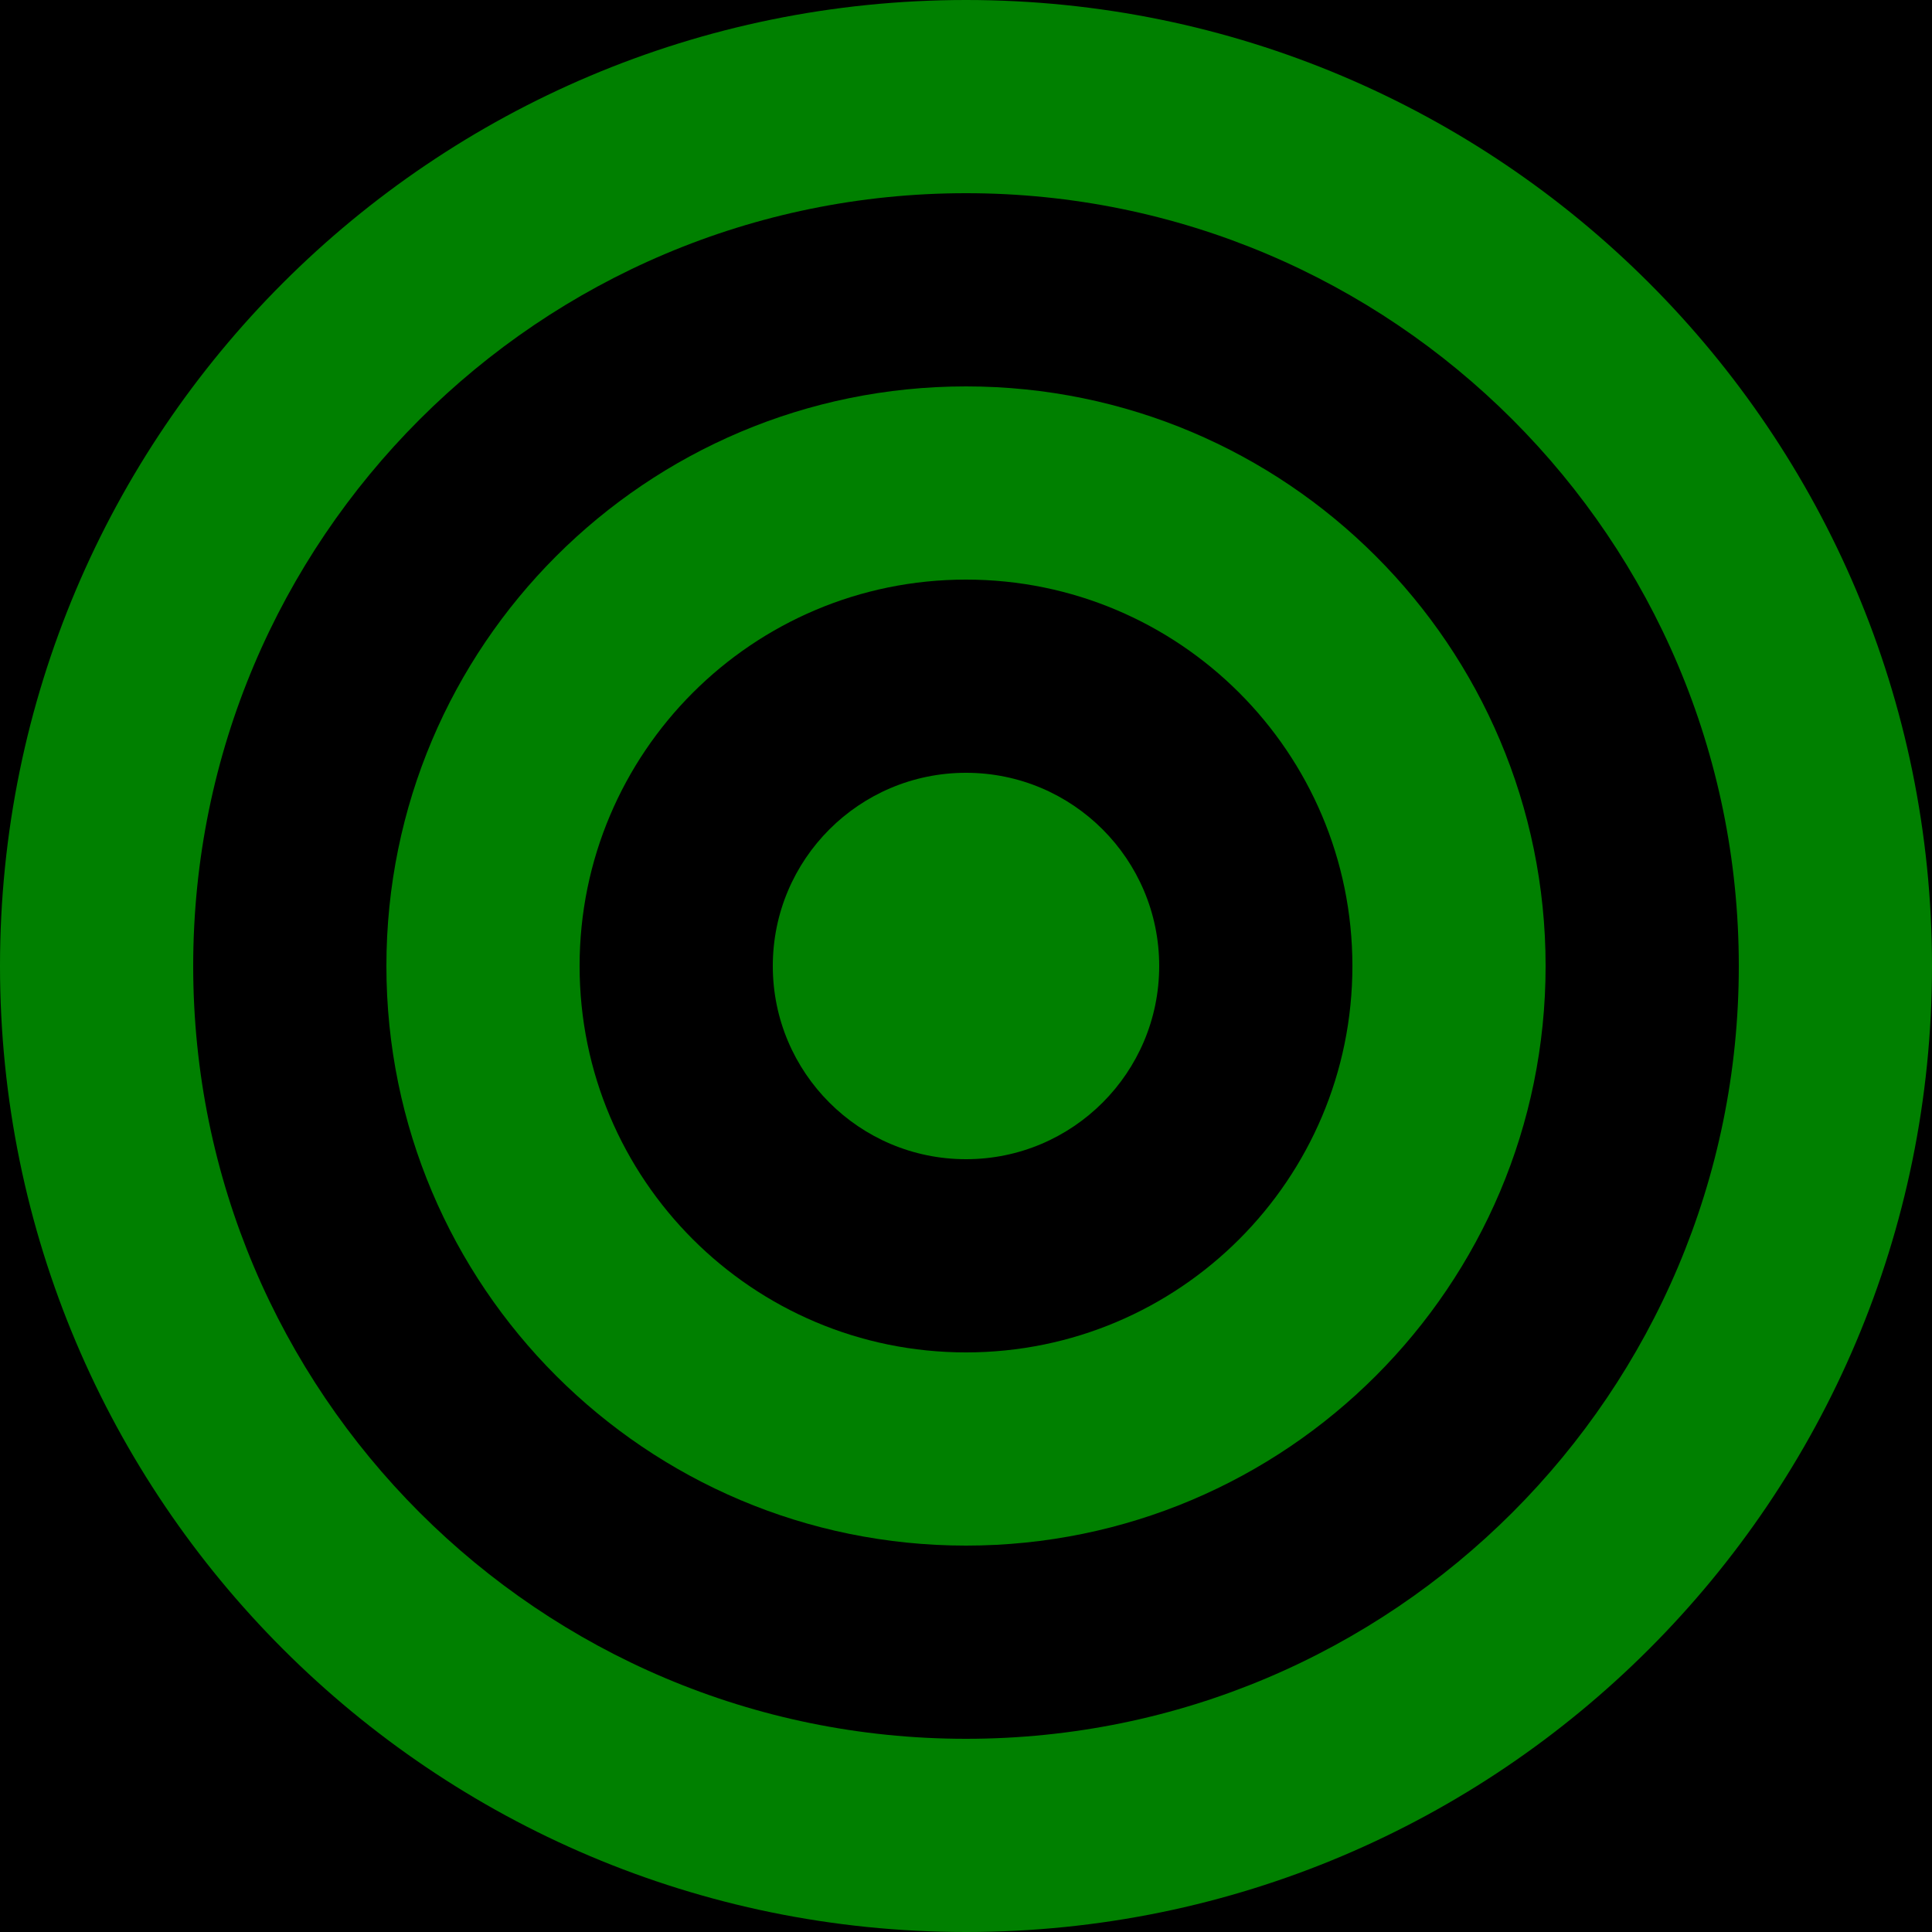
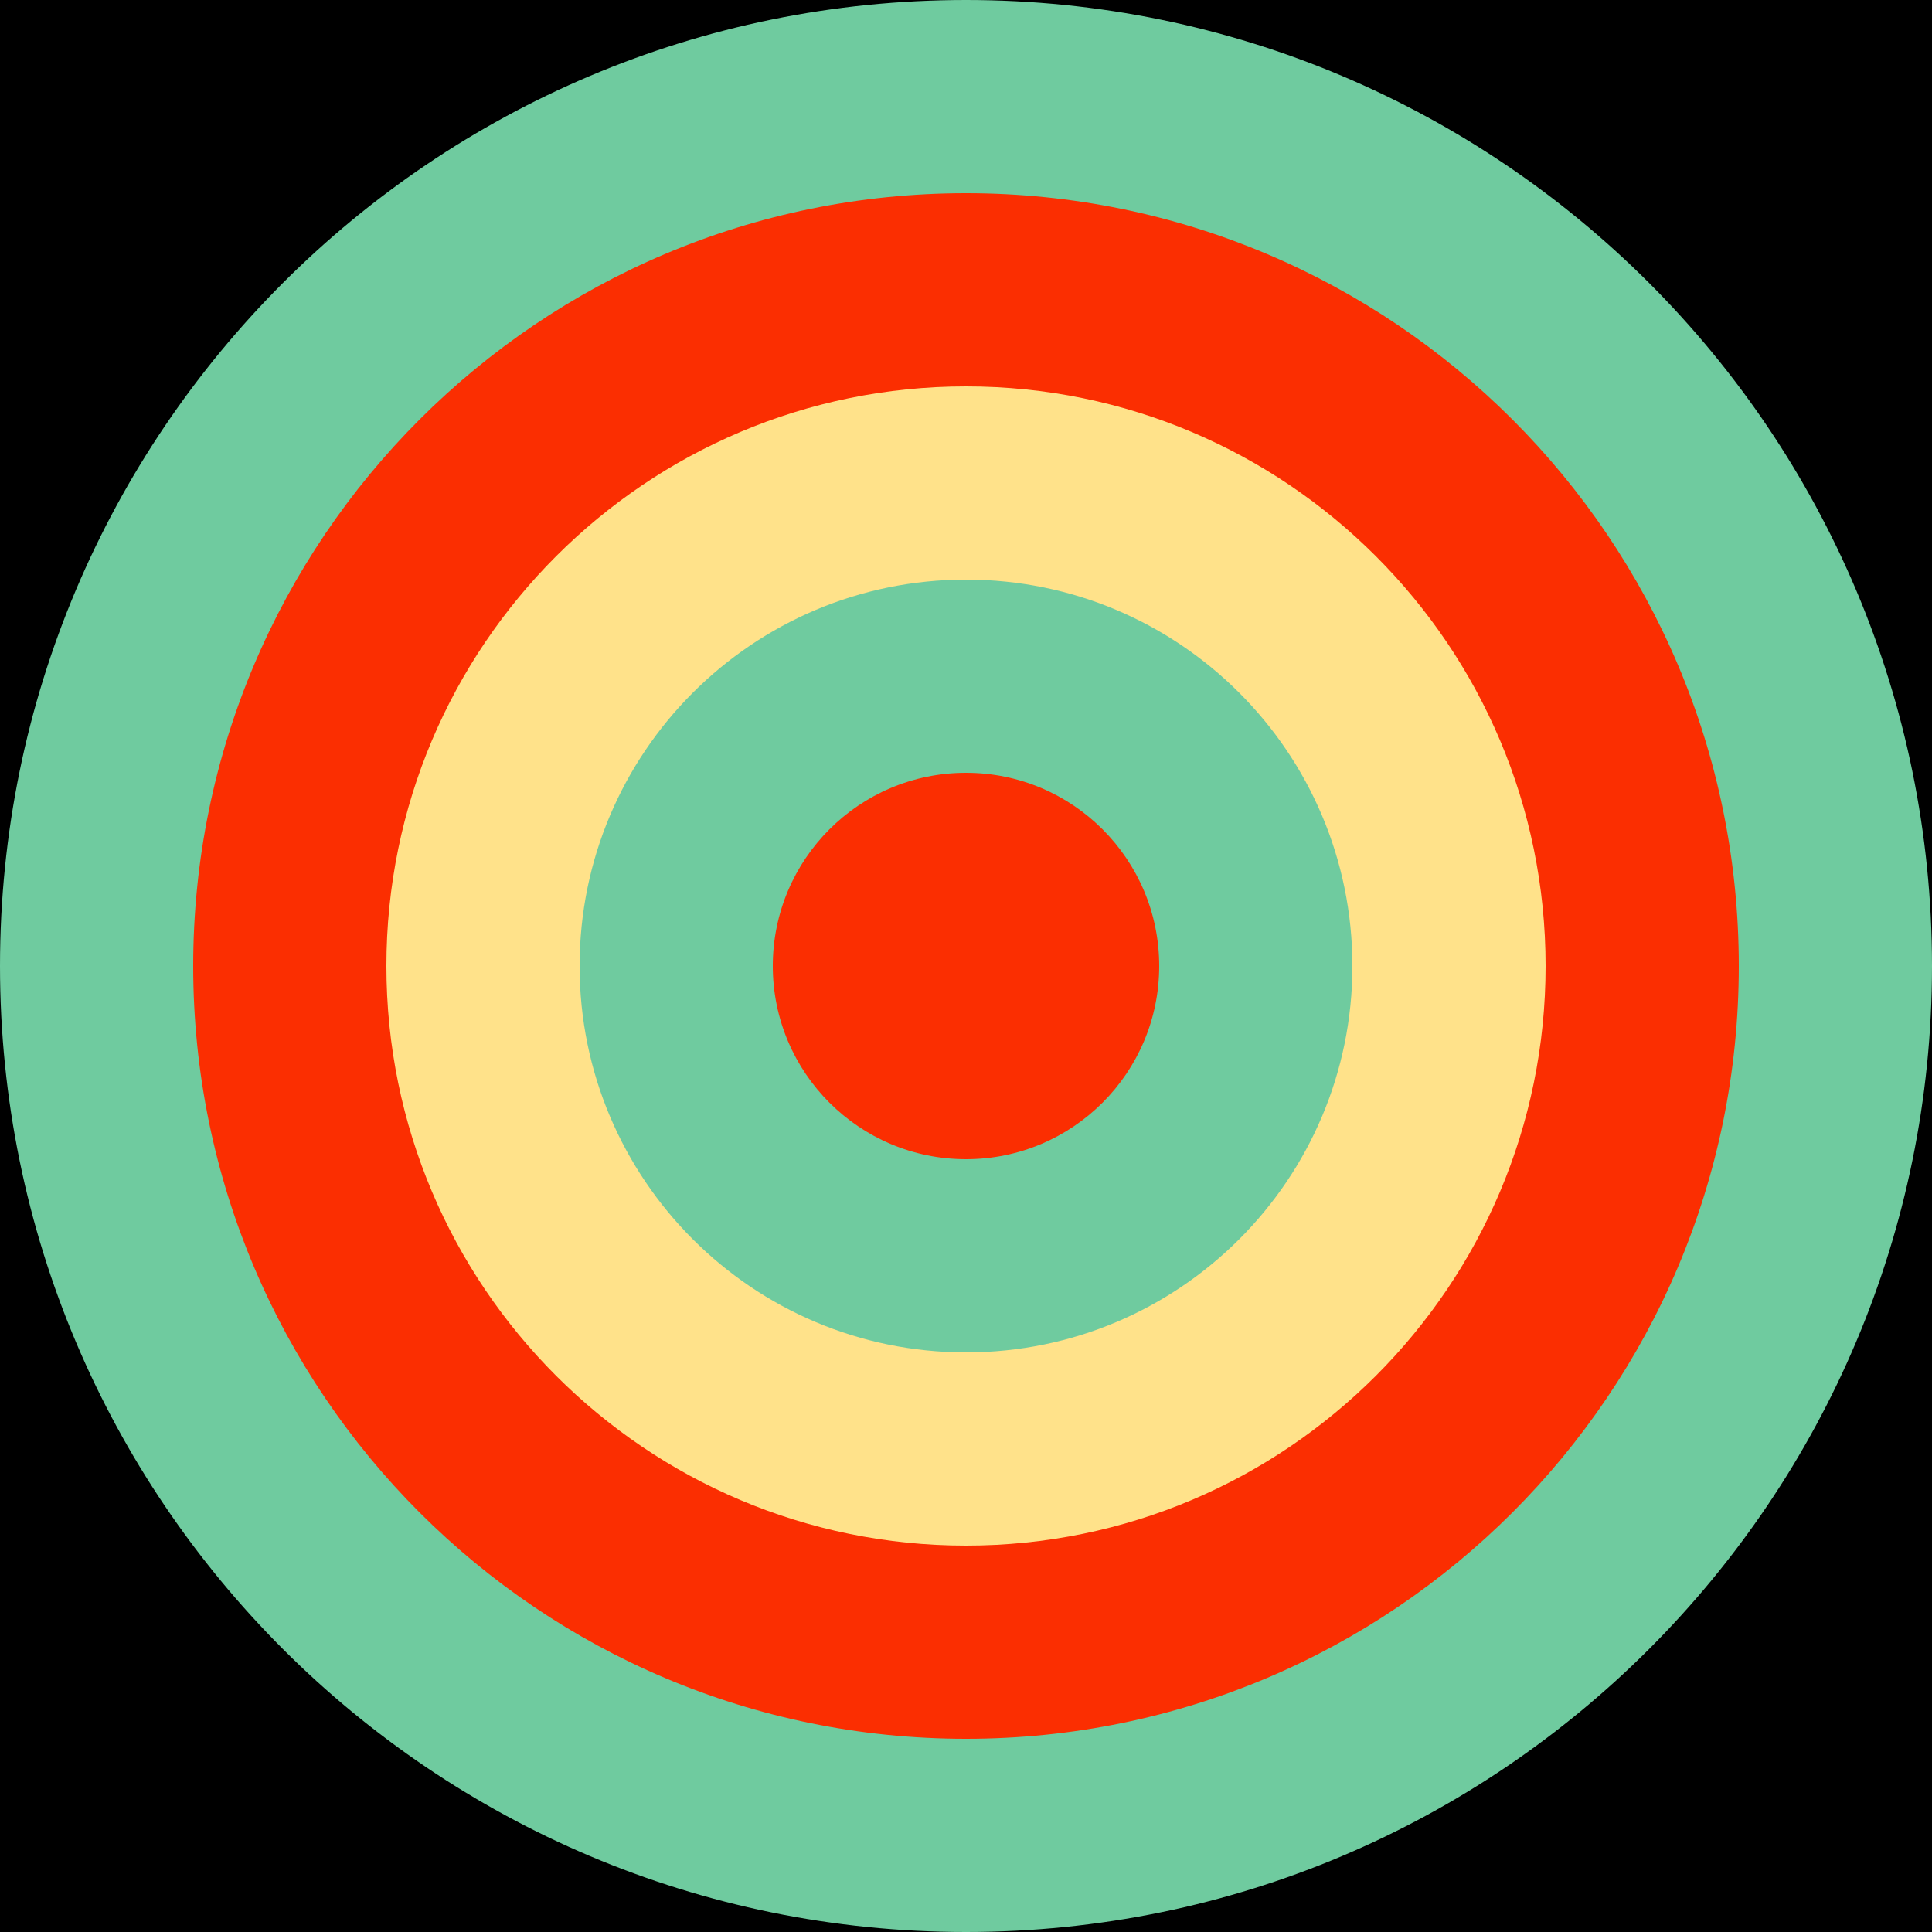
<svg xmlns="http://www.w3.org/2000/svg" height="100" width="100">
  <rect fill="black" x="0" y="0" height="100" width="100" />
-   <circle fill="green" cx="50" cy="50" r="50" />
-   <circle fill="black" cx="50" cy="50" r="40" />
-   <circle fill="green" cx="50" cy="50" r="30" />
-   <circle fill="black" cx="50" cy="50" r="20" />
-   <circle fill="green" cx="50" cy="50" r="10" />
+   <circle fill="#6fcb9f" cx="50" cy="50" r="50" />
+   <circle fill="#fb2e01" cx="50" cy="50" r="40" />
+   <circle fill="#ffe28a" cx="50" cy="50" r="30" />
+   <circle fill="#6fcb9f" cx="50" cy="50" r="20" />
+   <circle fill="#fb2e01" cx="50" cy="50" r="10" />
</svg>
